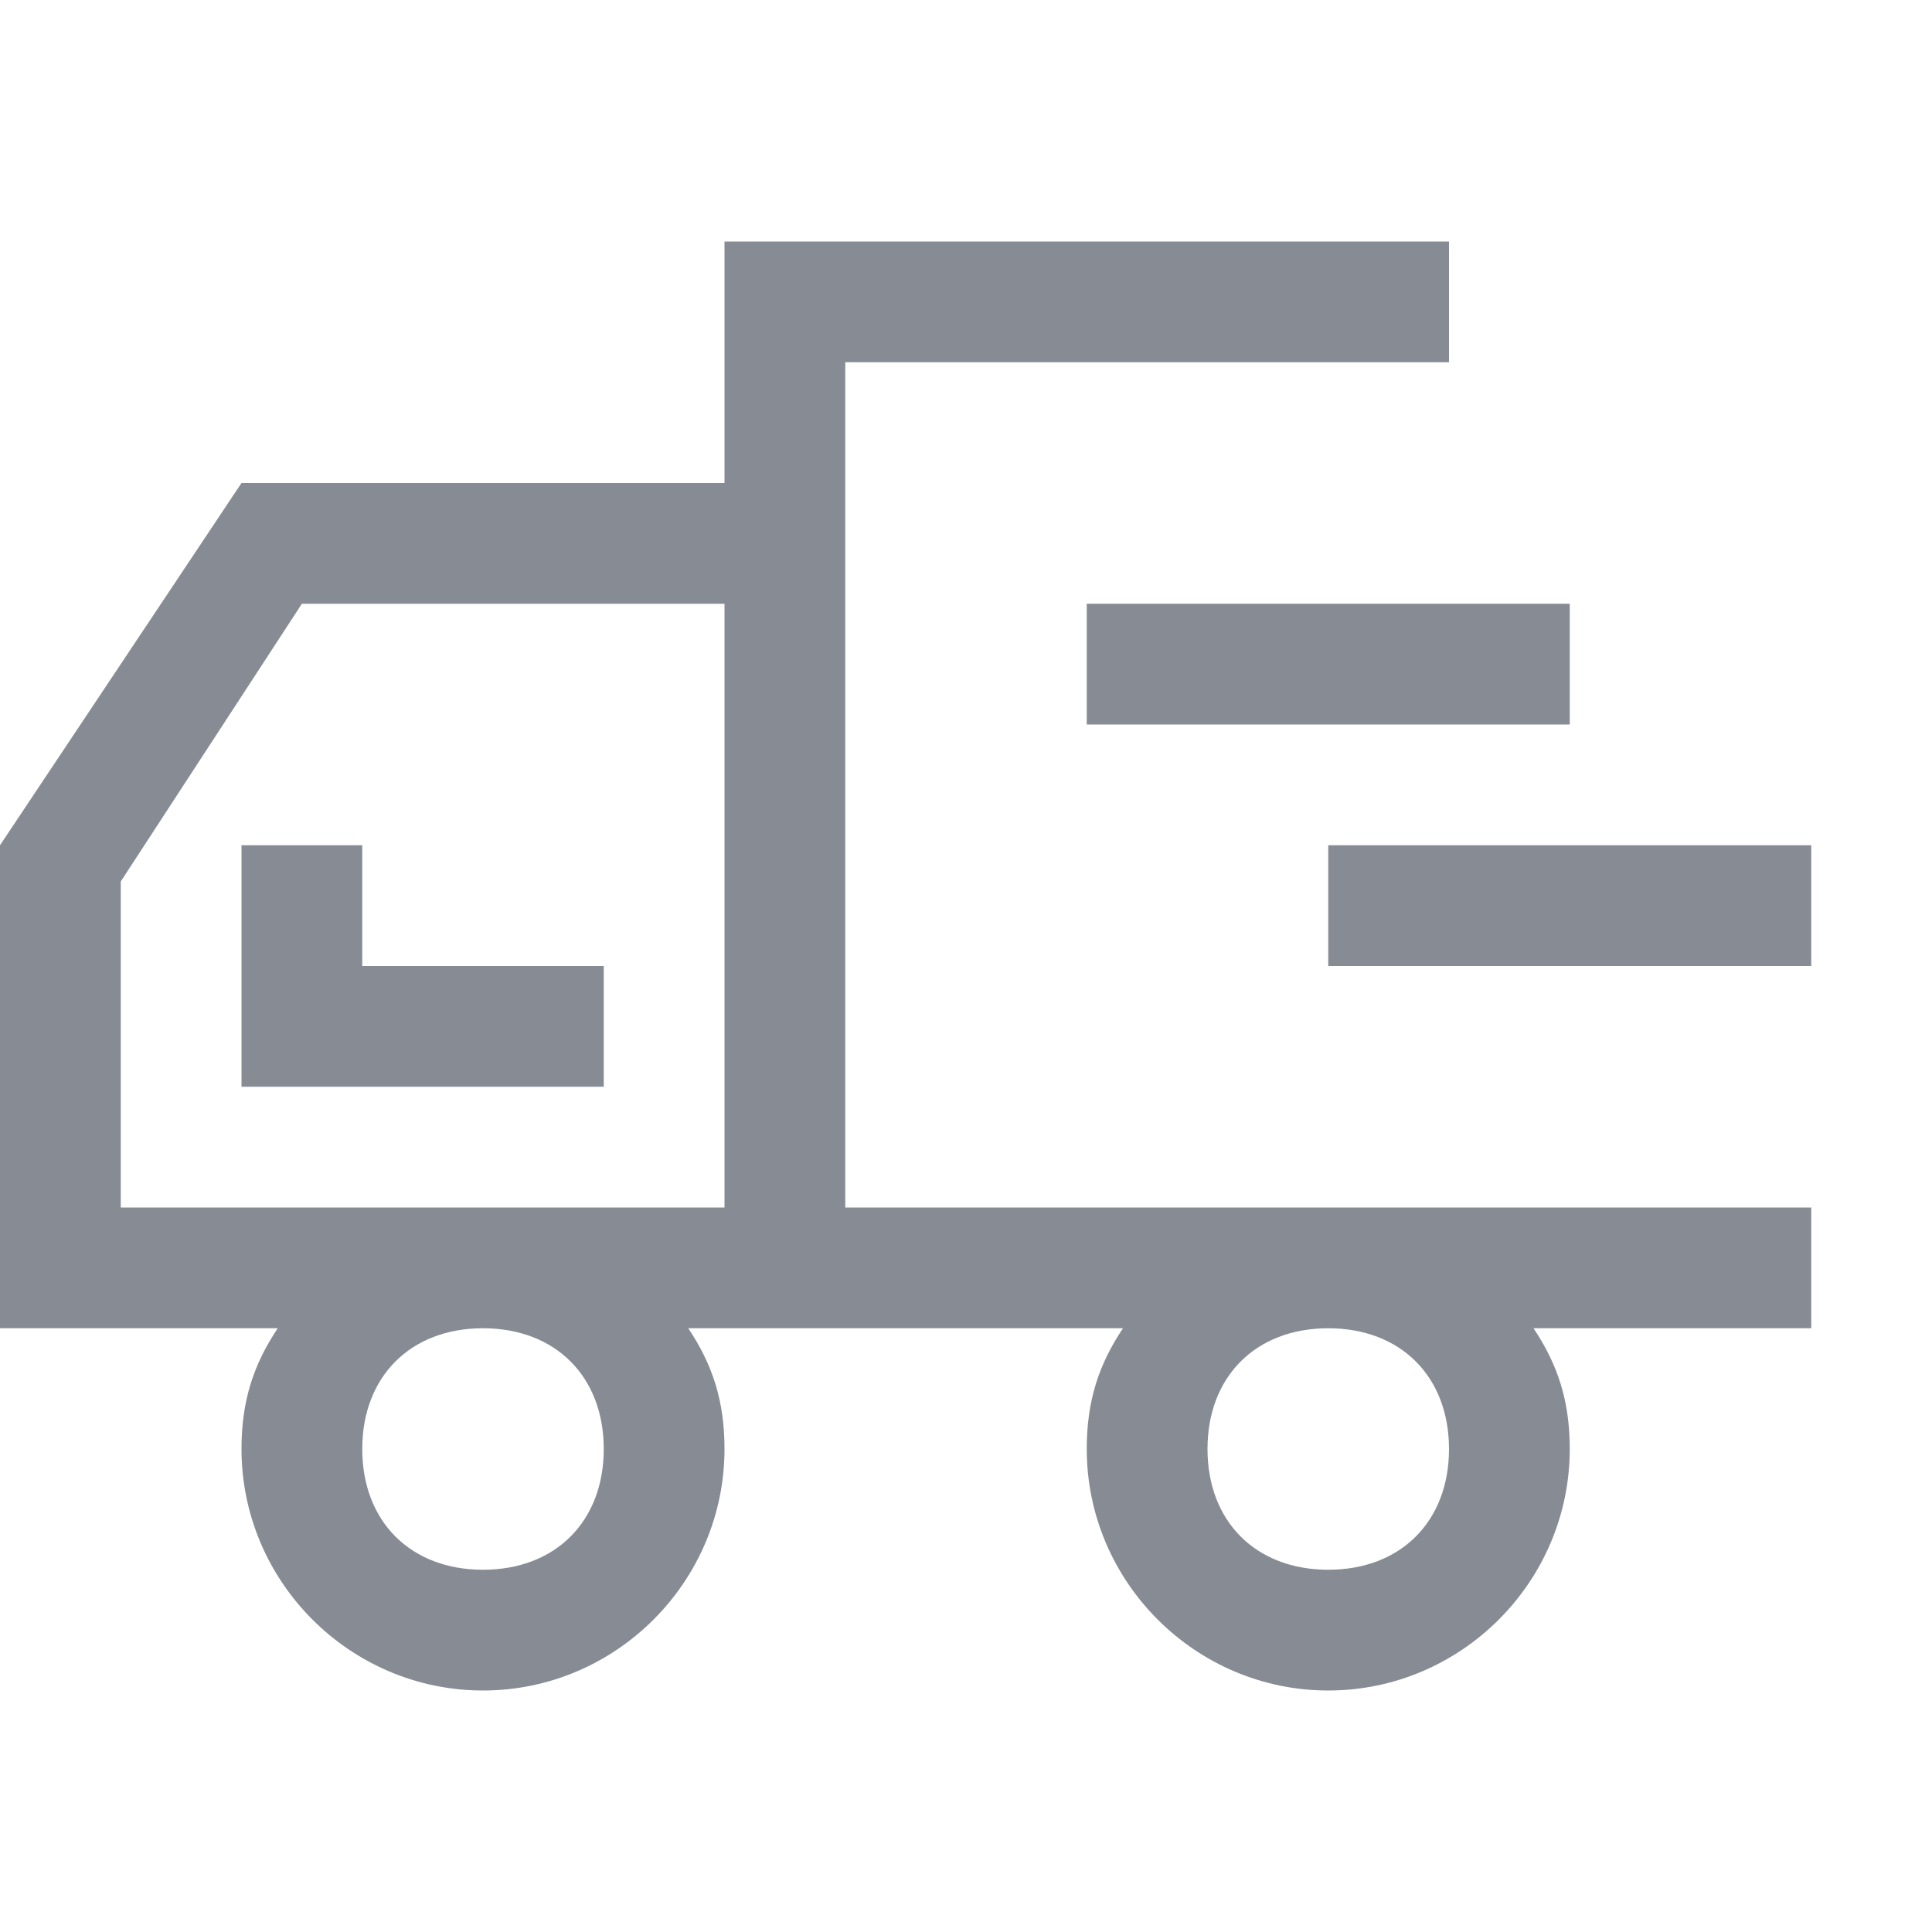
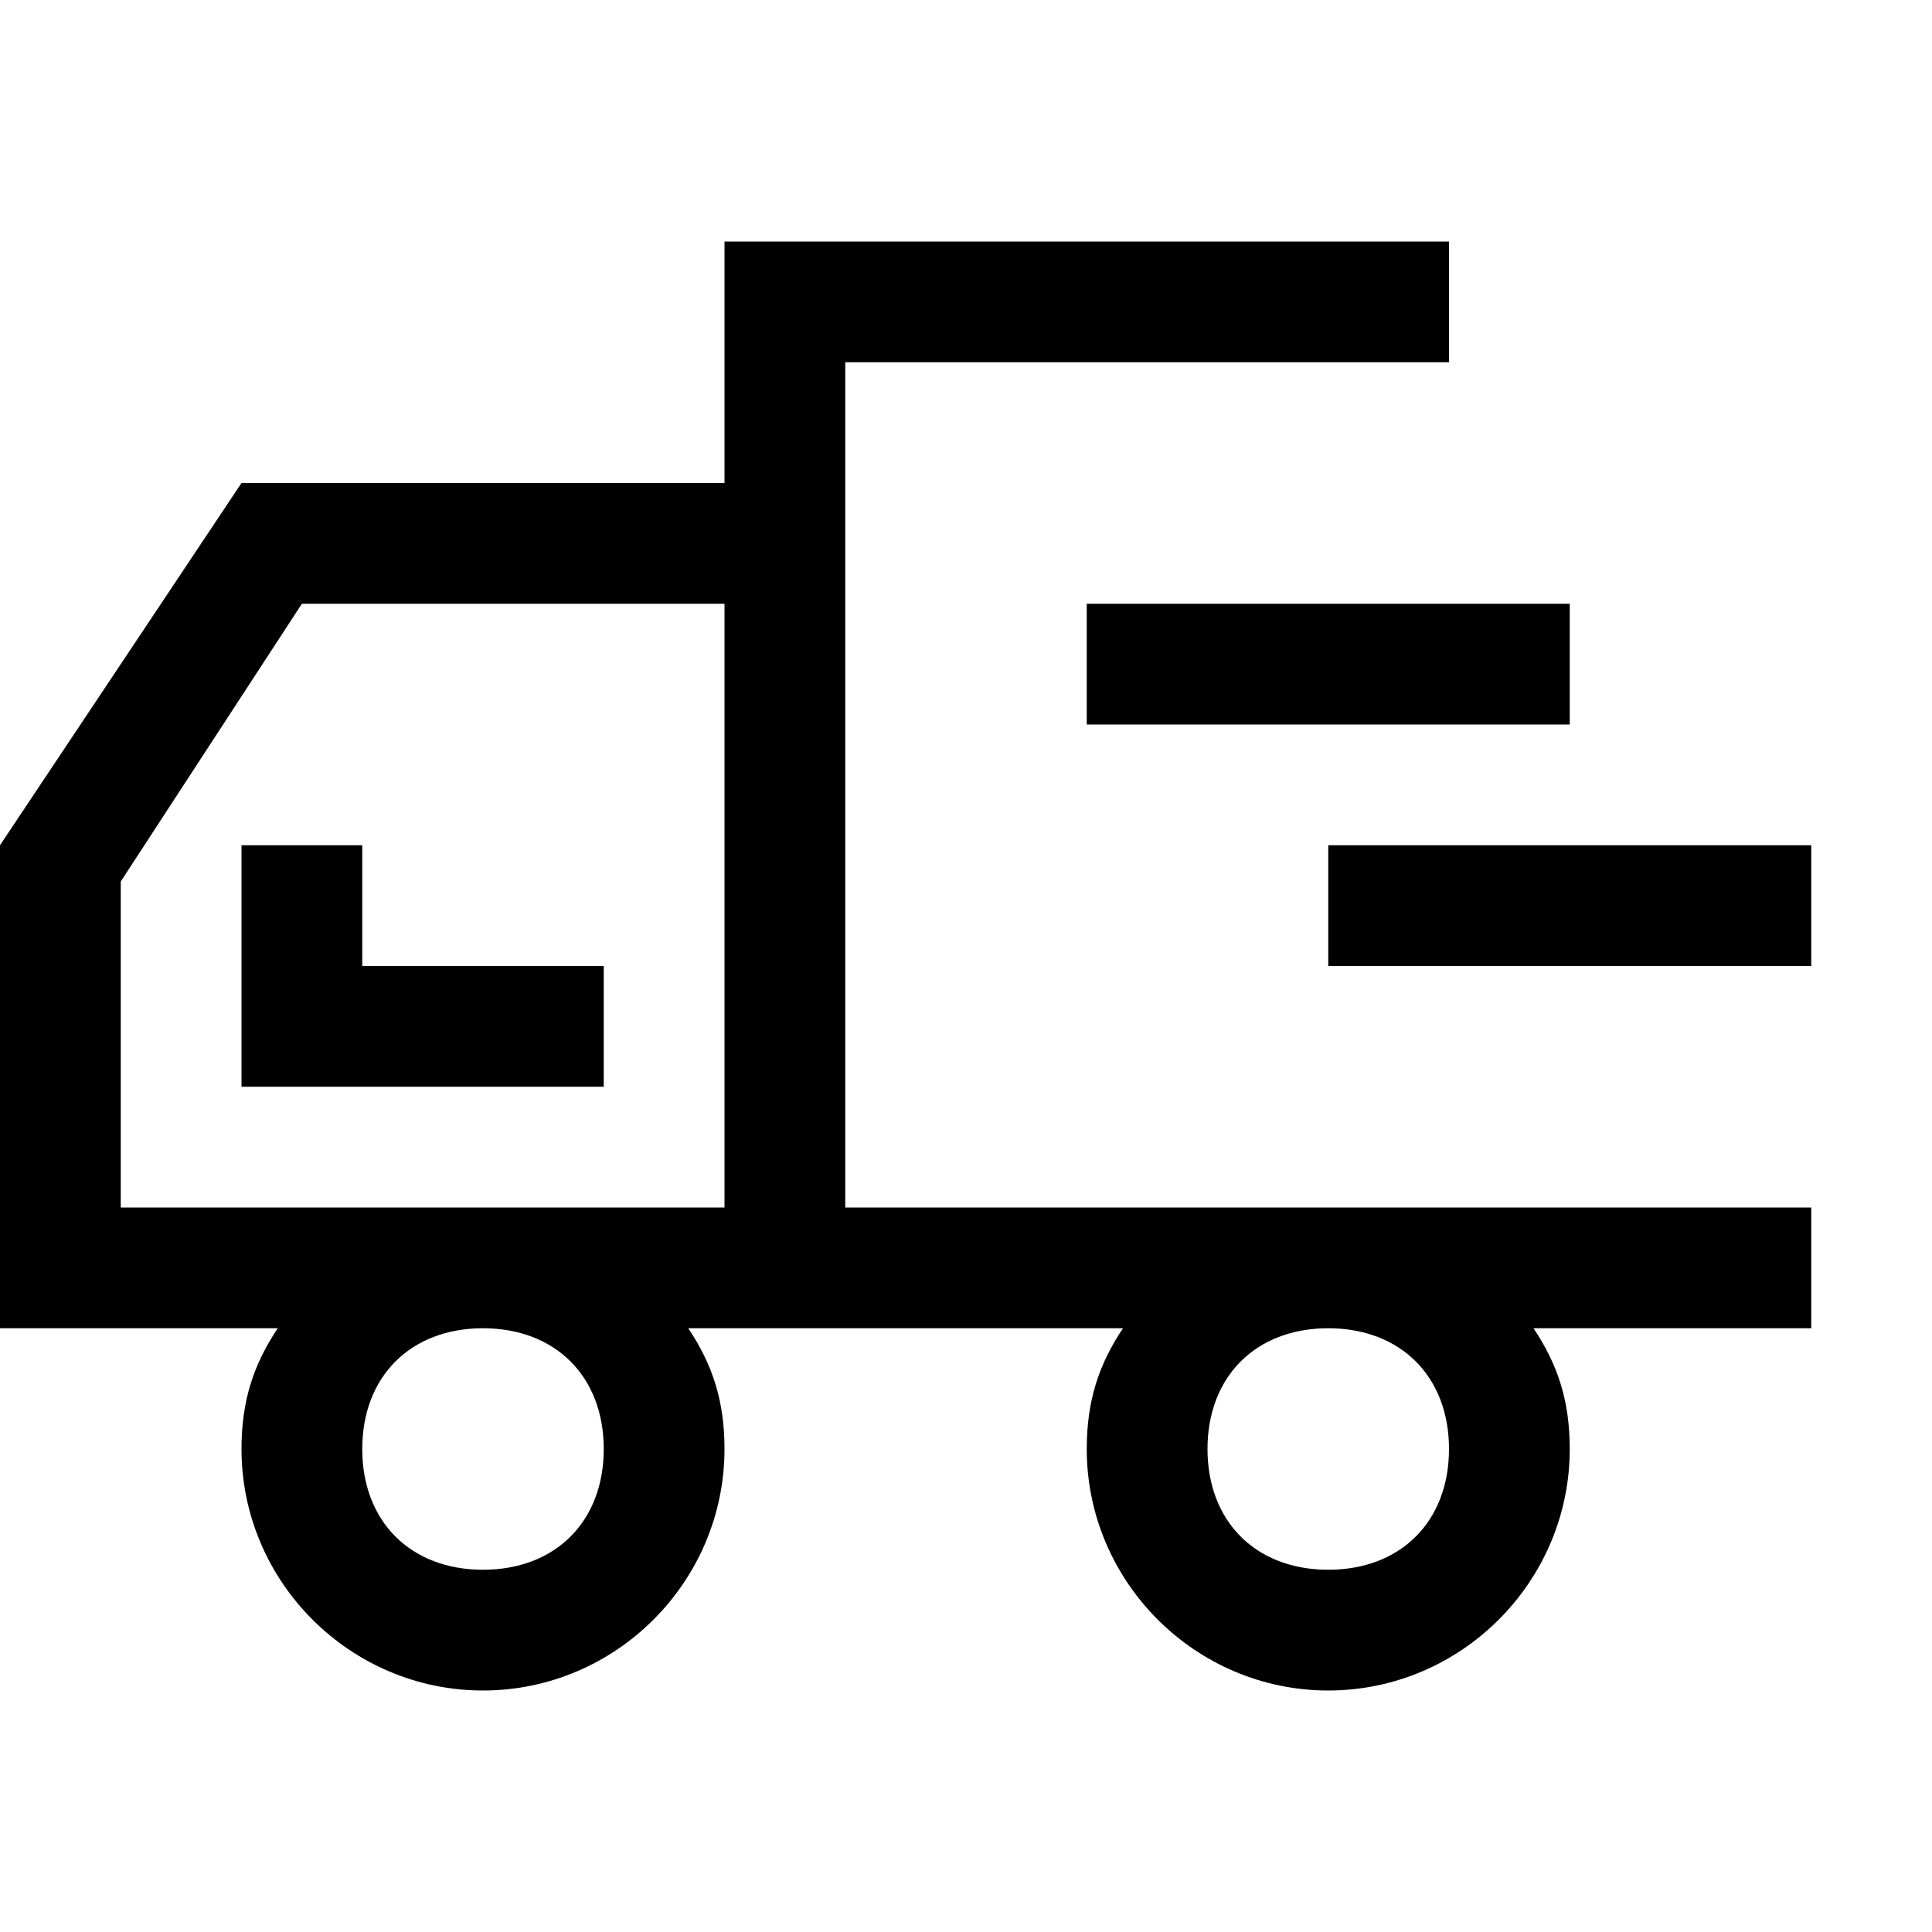
<svg xmlns="http://www.w3.org/2000/svg" t="1526026418764" class="icon" style="" viewBox="0 0 1024 1024" version="1.1" p-id="5034" width="128" height="128">
  <defs>
    <style type="text/css" />
  </defs>
-   <path d="M832 640H448V192h320V128H384v128H128L0 448v256h147.2c-12.8 19.2-19.2 38.4-19.2 64 0 70.4 57.6 128 128 128s128-57.6 128-128c0-25.6-6.4-44.8-19.2-64H595.2c-12.8 19.2-19.2 38.4-19.2 64 0 70.4 57.6 128 128 128s128-57.6 128-128c0-25.6-6.4-44.8-19.2-64H960v-64h-128z m-576 192c-38.4 0-64-25.6-64-64s25.6-64 64-64 64 25.6 64 64-25.6 64-64 64z m128-192H64V467.2L160 320H384v320z m320 192c-38.4 0-64-25.6-64-64s25.6-64 64-64 64 25.6 64 64-25.6 64-64 64z" p-id="5035" fill="#878B94" />
-   <path d="M576 320h256v64H576zM704 448h256v64h-256zM128 448v128h192V512H192V448z" p-id="5036" fill="#878B94" />
+   <path d="M832 640H448V192h320V128H384v128H128L0 448v256h147.2c-12.8 19.2-19.2 38.4-19.2 64 0 70.4 57.6 128 128 128s128-57.6 128-128c0-25.6-6.4-44.8-19.2-64H595.2c-12.8 19.2-19.2 38.4-19.2 64 0 70.4 57.6 128 128 128s128-57.6 128-128c0-25.6-6.4-44.8-19.2-64H960v-64h-128z m-576 192c-38.4 0-64-25.6-64-64s25.6-64 64-64 64 25.6 64 64-25.6 64-64 64z m128-192H64V467.2L160 320H384v320z m320 192c-38.4 0-64-25.6-64-64s25.6-64 64-64 64 25.6 64 64-25.6 64-64 64z" p-id="5035" fill="" />
+   <path d="M576 320h256v64H576zM704 448h256v64h-256zM128 448v128h192V512H192V448z" p-id="5036" fill="" />
</svg>
